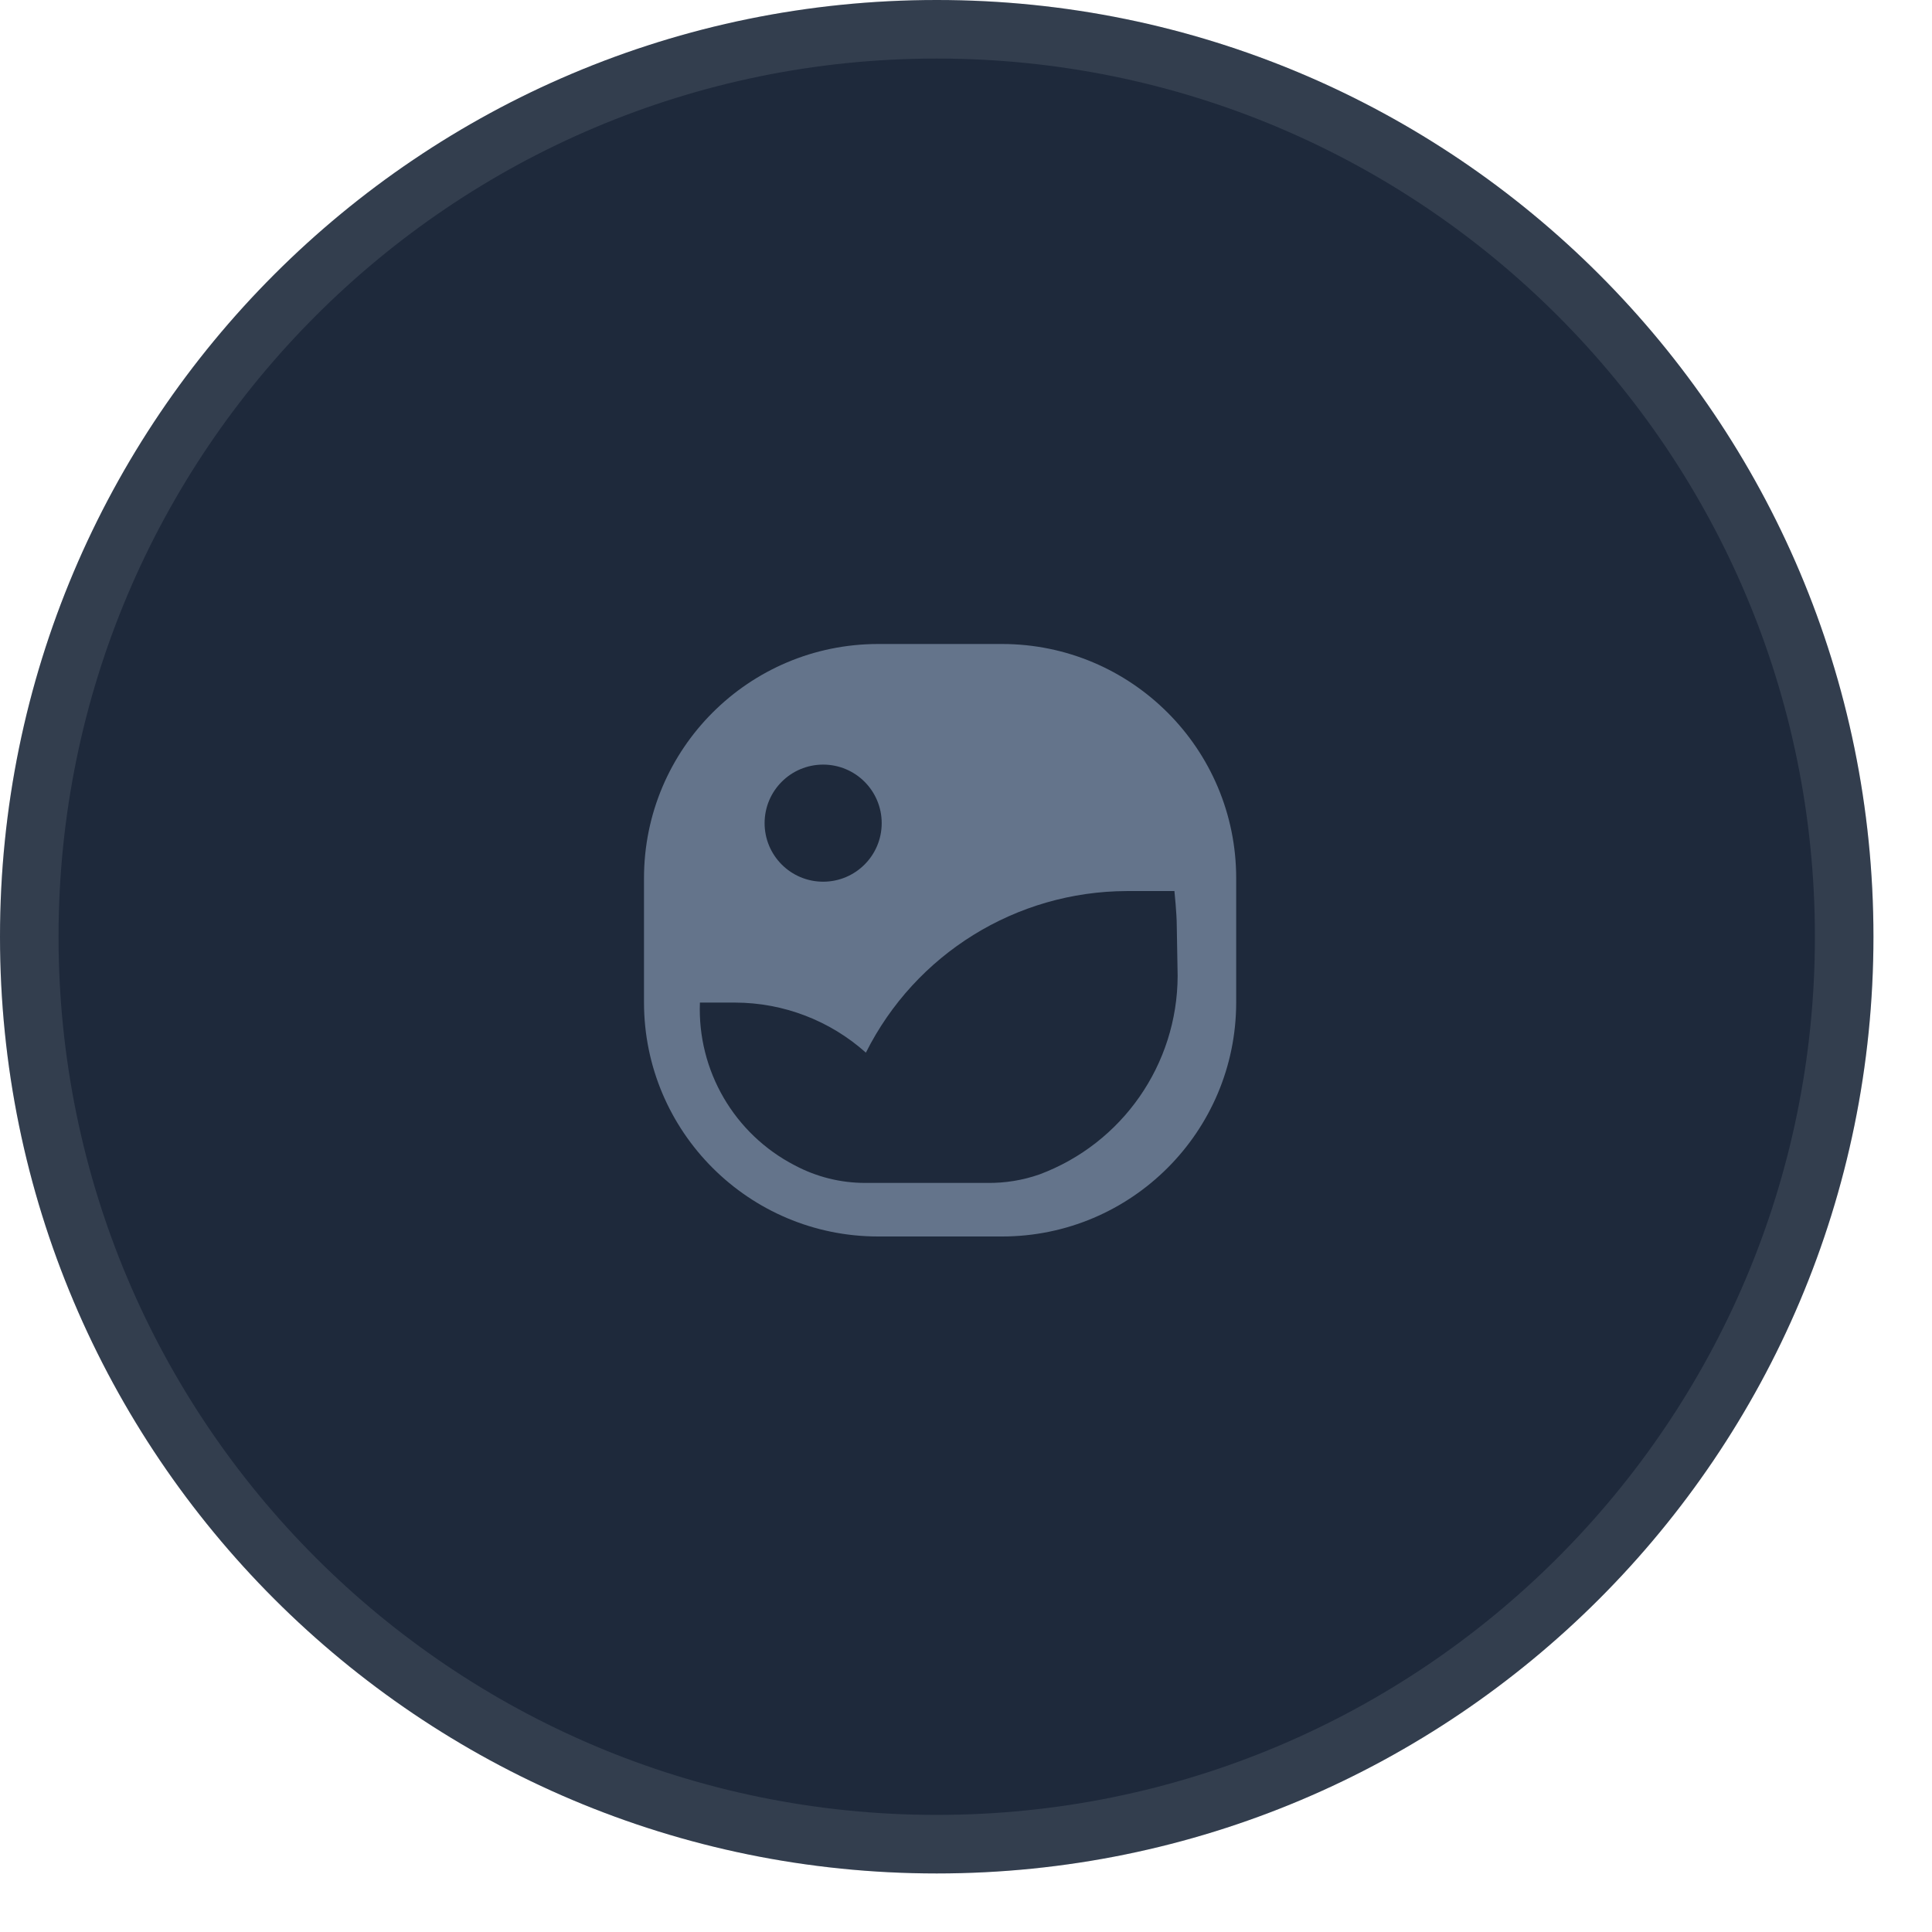
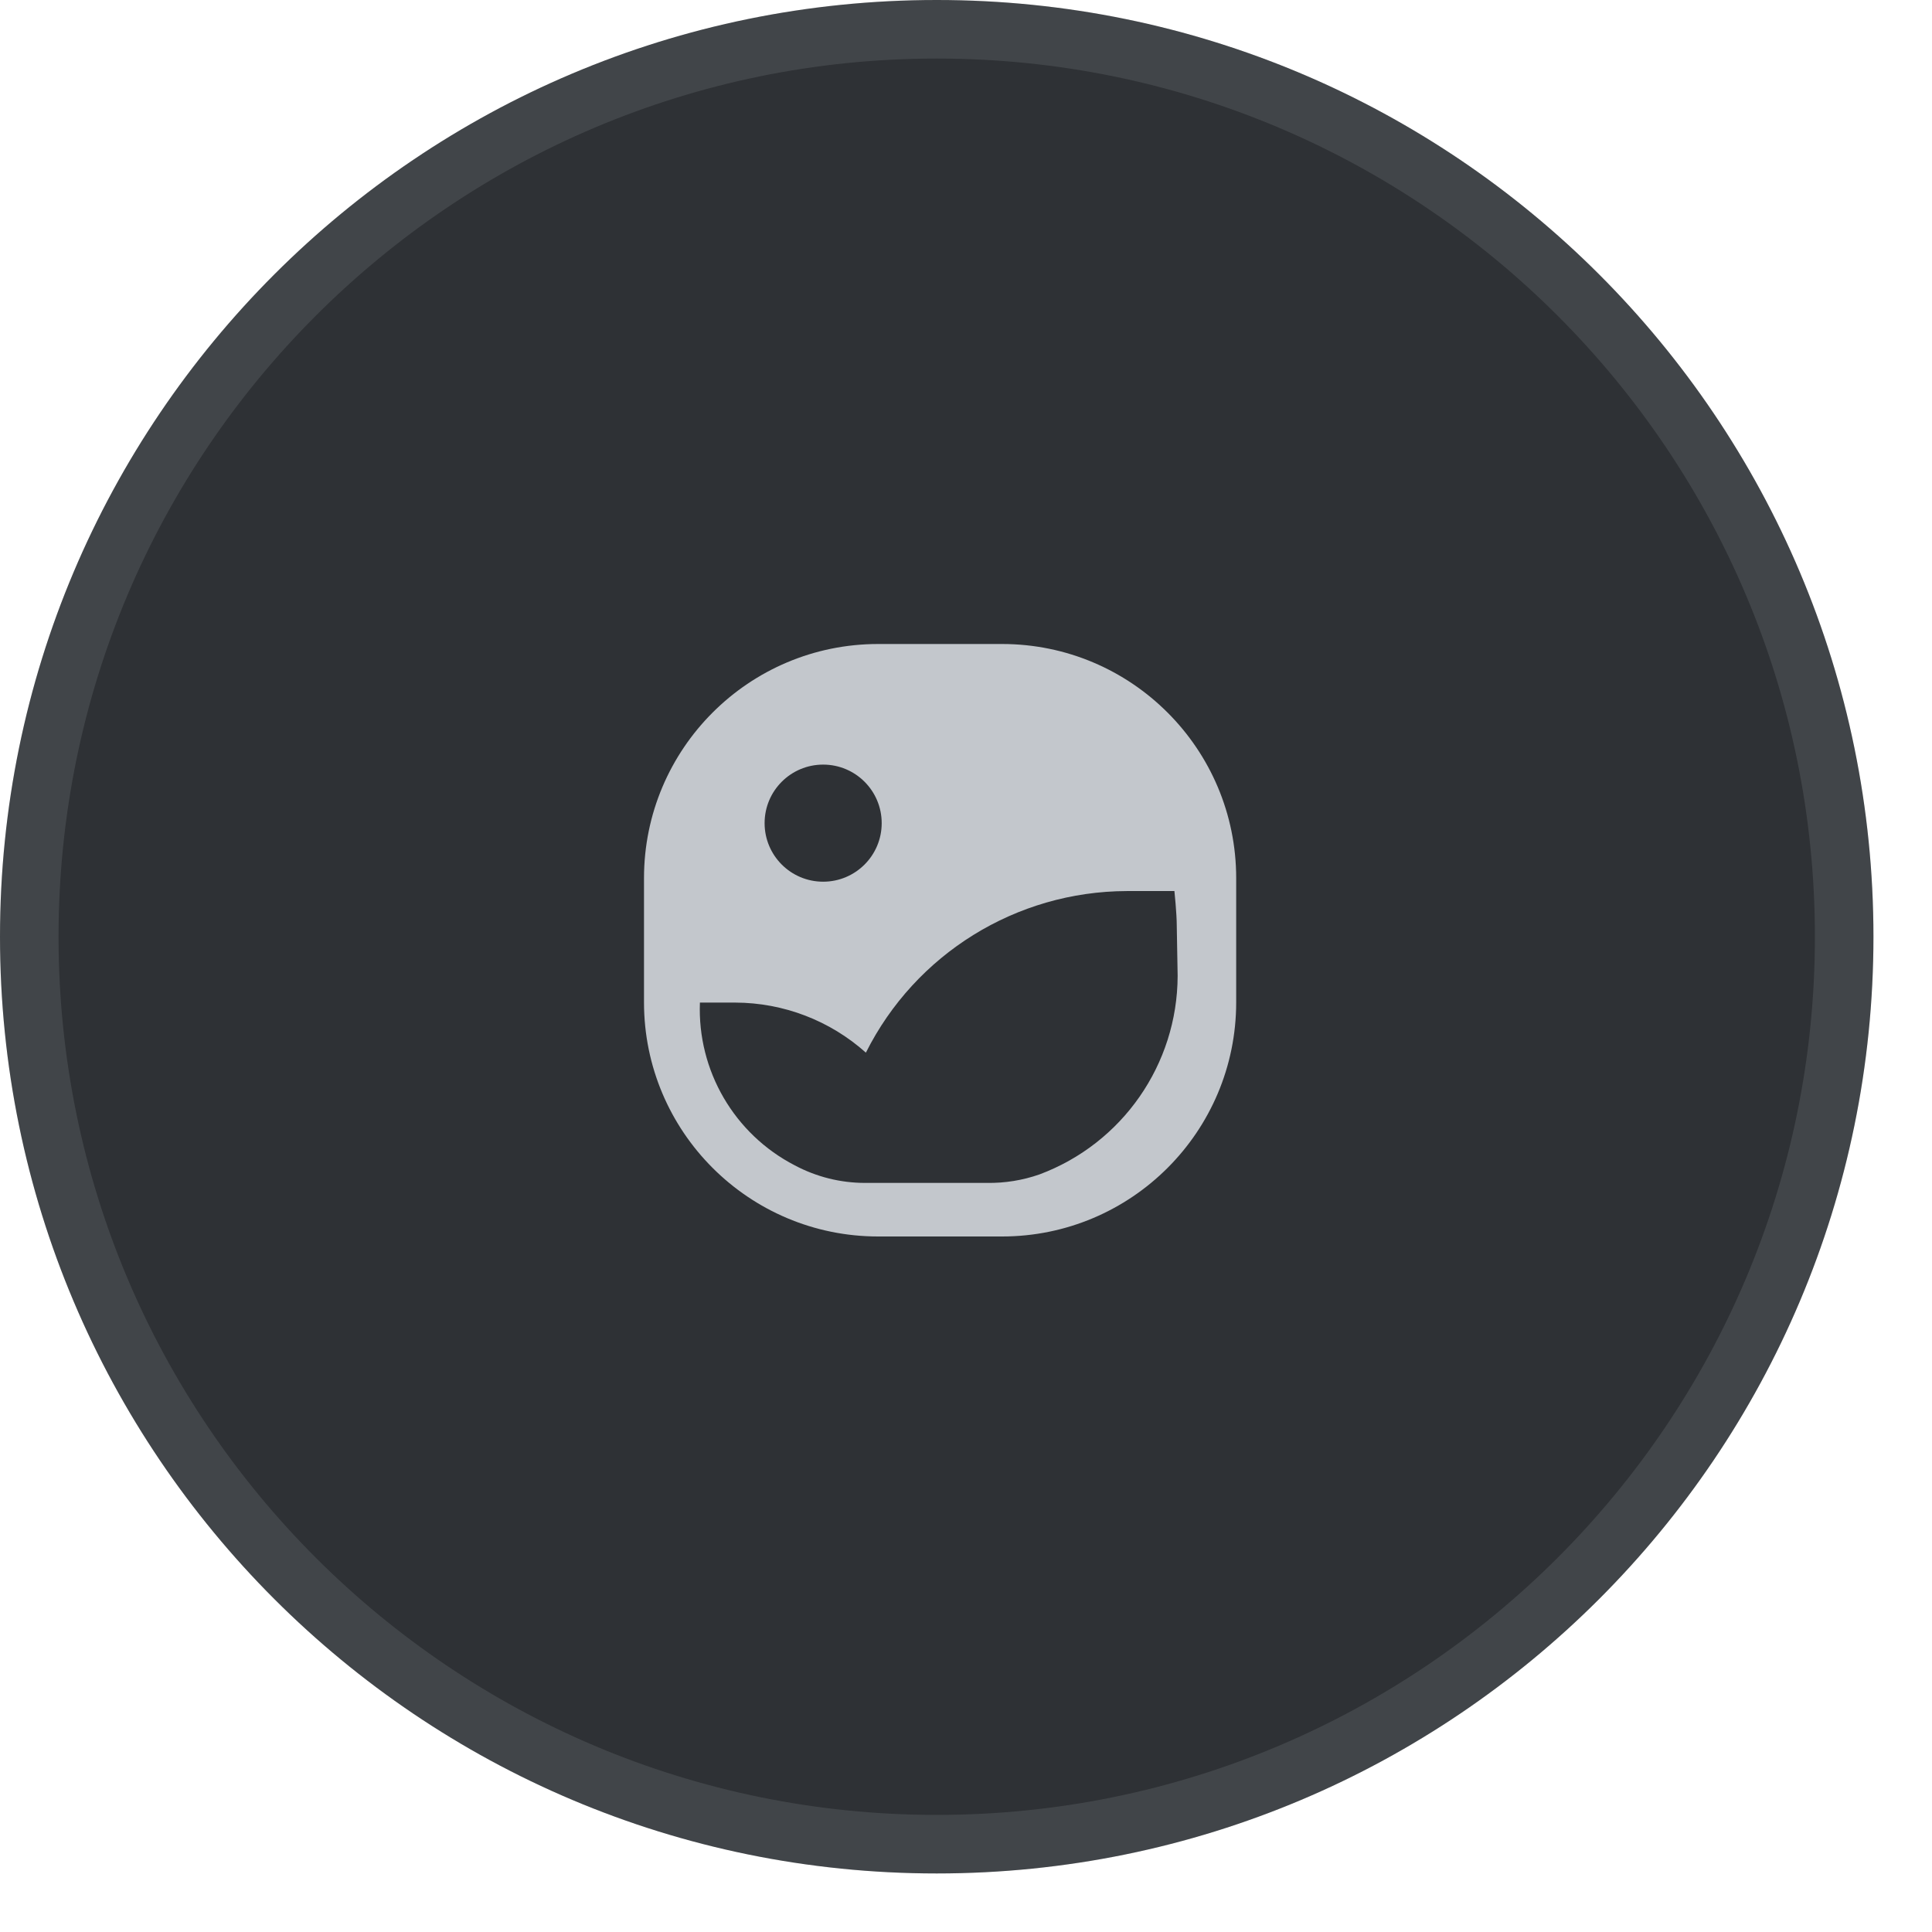
<svg xmlns="http://www.w3.org/2000/svg" width="66" height="66" viewBox="0 0 66 66" fill="none">
-   <circle cx="32" cy="32" r="32" fill="#1E293B" />
+   <circle cx="32" cy="32" r="32" fill="#2e3135" />
  <circle cx="32" cy="32" r="31" stroke="#F8FAFC" stroke-opacity="0.1" stroke-width="2" />
-   <path fill-rule="evenodd" clip-rule="evenodd" d="M34.23 22H30C25.582 22 22 25.582 22 30V34.24C22 38.658 25.582 42.24 30 42.24H34.23C38.648 42.24 42.23 38.658 42.23 34.24V30C42.23 25.582 38.648 22 34.23 22ZM28.12 26.12C29.225 26.12 30.12 27.015 30.12 28.12C30.12 29.225 29.225 30.12 28.12 30.12C27.015 30.12 26.12 29.225 26.12 28.12C26.12 27.015 27.015 26.12 28.12 26.12ZM35.51 40.12C38.341 39.063 40.221 36.362 40.23 33.34L40.2 31.62C40.2 31.21 40.12 30.44 40.12 30.44H38.49C34.716 30.451 31.271 32.586 29.58 35.96C28.353 34.863 26.766 34.255 25.12 34.25H23.91C23.821 36.575 25.083 38.742 27.15 39.81C27.889 40.204 28.713 40.41 29.55 40.41H33.72C34.329 40.419 34.935 40.321 35.51 40.12Z" fill="#64748B" />
+   <path fill-rule="evenodd" clip-rule="evenodd" d="M34.23 22H30C25.582 22 22 25.582 22 30V34.24C22 38.658 25.582 42.24 30 42.24H34.23C38.648 42.24 42.23 38.658 42.23 34.24V30C42.23 25.582 38.648 22 34.23 22ZM28.12 26.12C29.225 26.12 30.12 27.015 30.12 28.12C30.12 29.225 29.225 30.12 28.12 30.12C27.015 30.12 26.12 29.225 26.12 28.12C26.12 27.015 27.015 26.12 28.12 26.12ZM35.51 40.12C38.341 39.063 40.221 36.362 40.23 33.34L40.2 31.62C40.2 31.21 40.12 30.44 40.12 30.44H38.49C34.716 30.451 31.271 32.586 29.58 35.96C28.353 34.863 26.766 34.255 25.12 34.25H23.91C23.821 36.575 25.083 38.742 27.15 39.81C27.889 40.204 28.713 40.41 29.55 40.41H33.72C34.329 40.419 34.935 40.321 35.51 40.12Z" fill="#c3c7cc" />
</svg>
